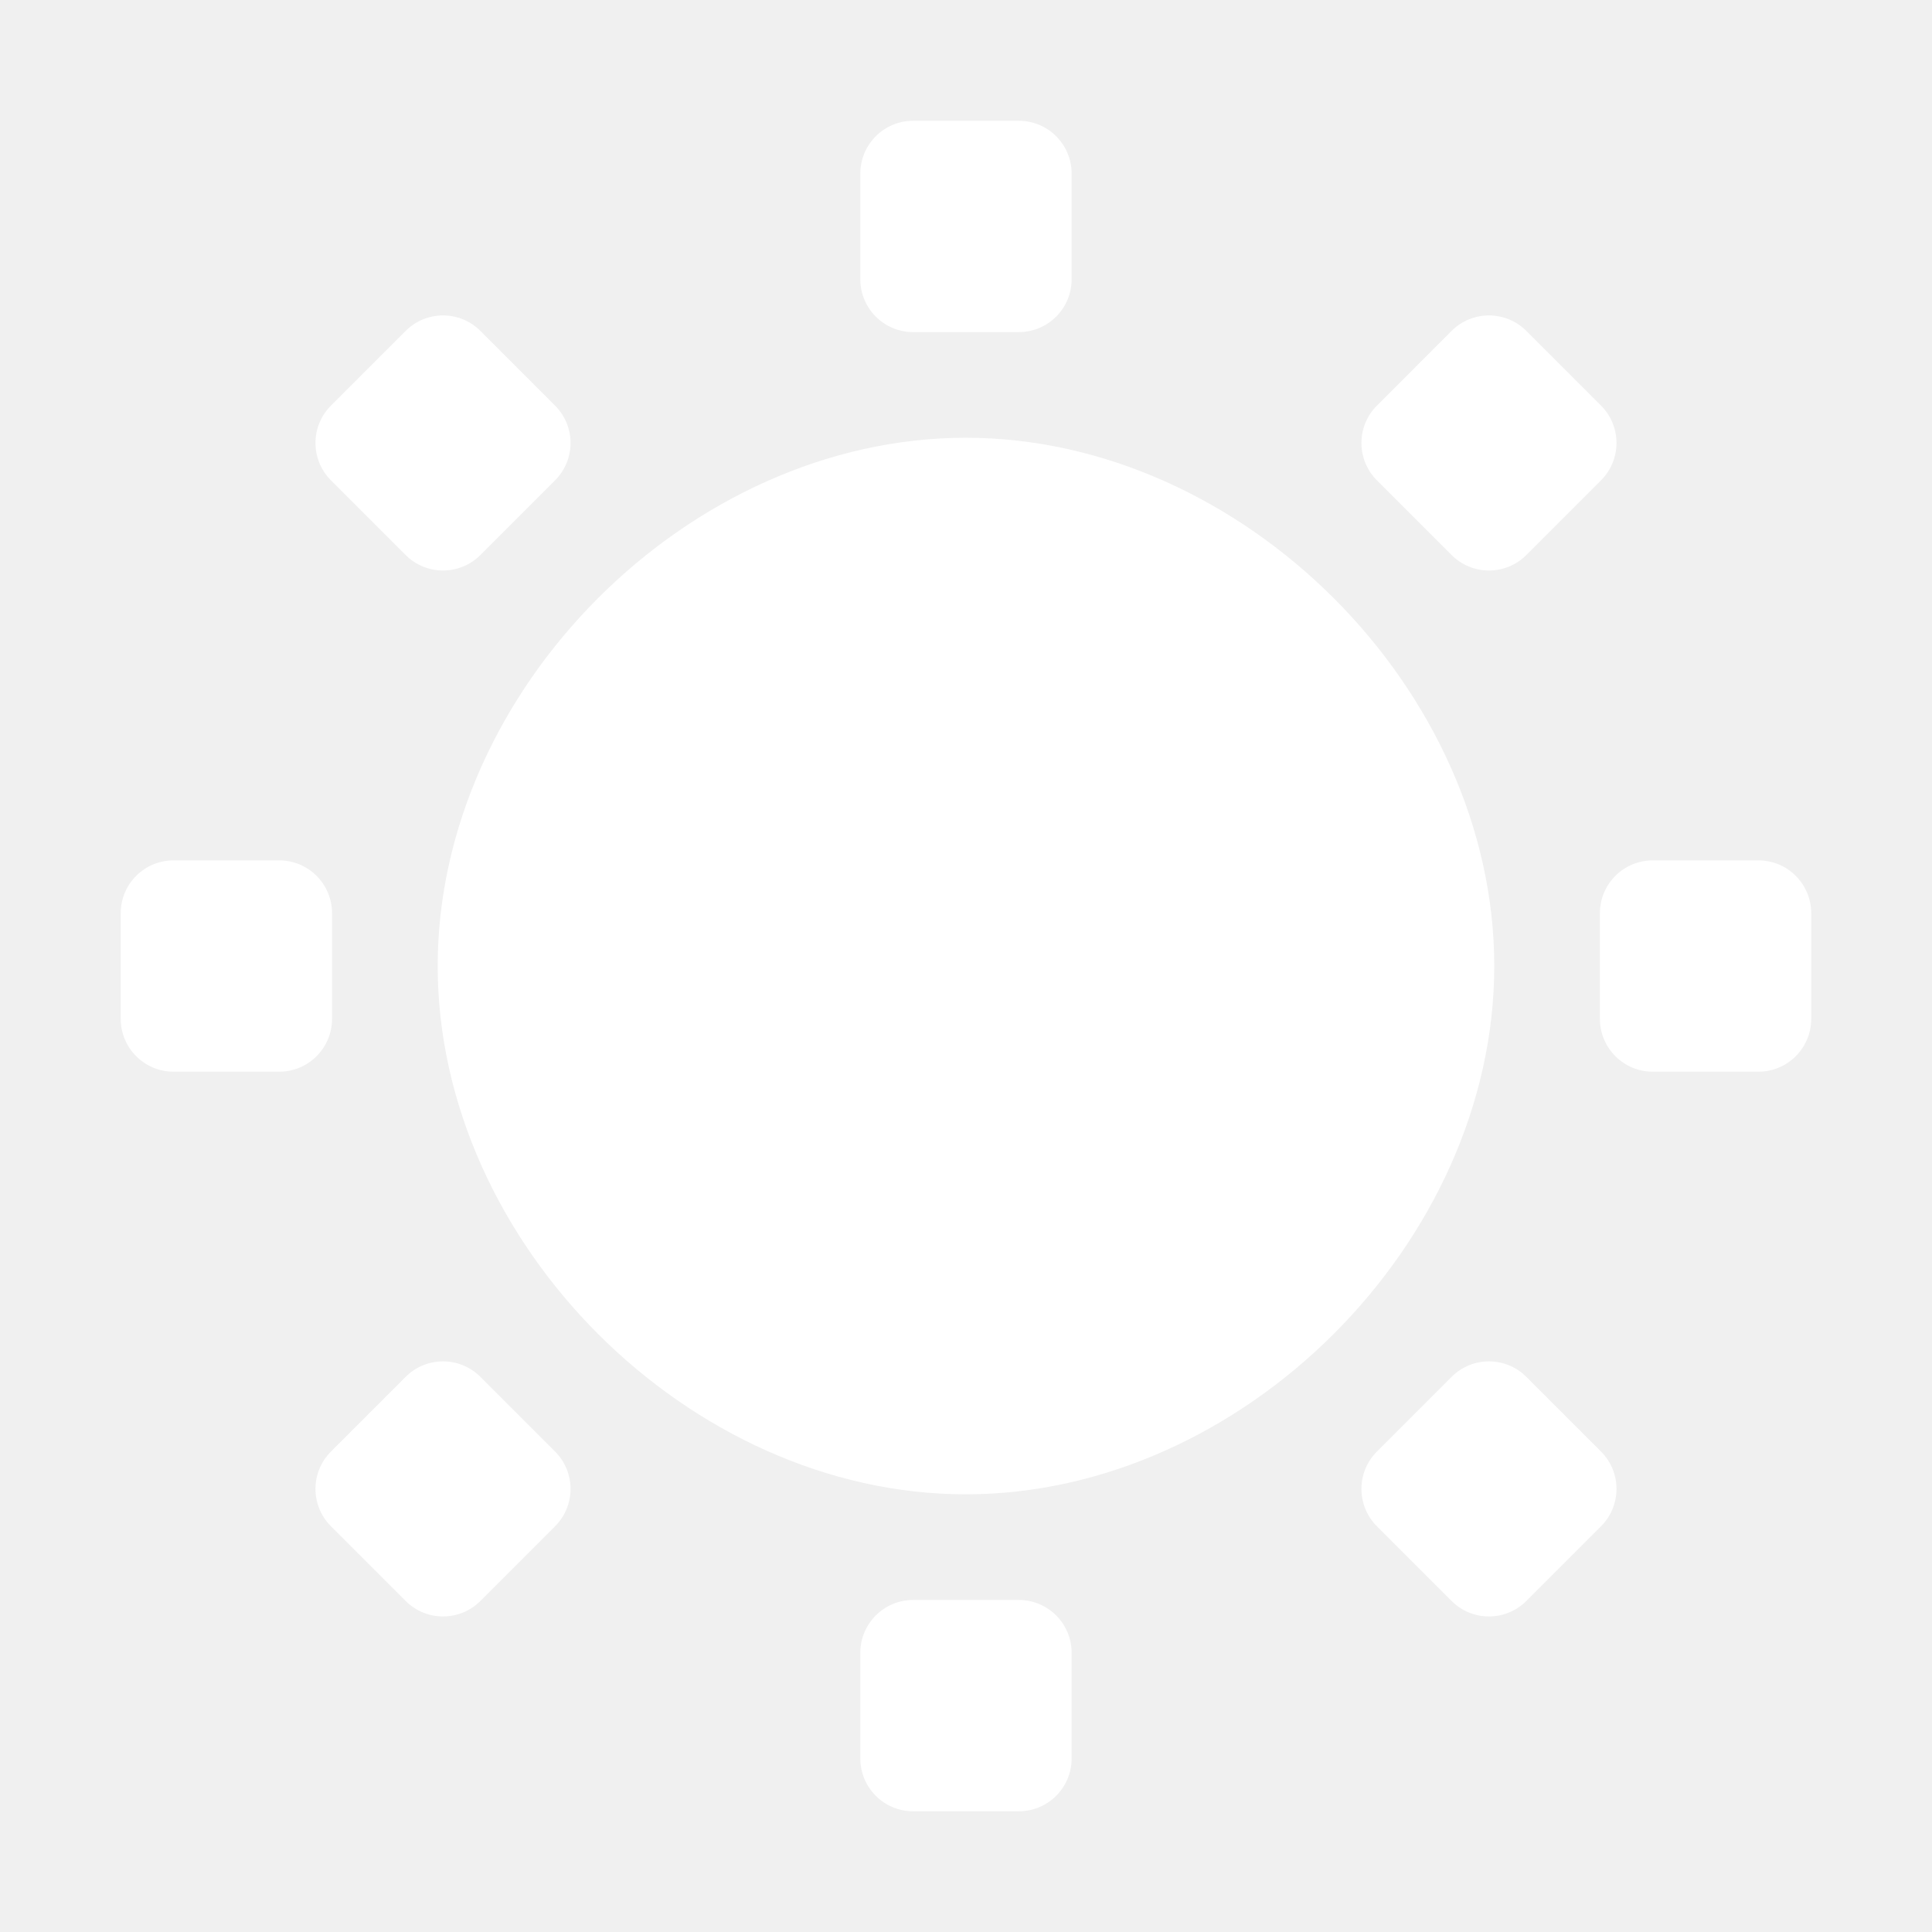
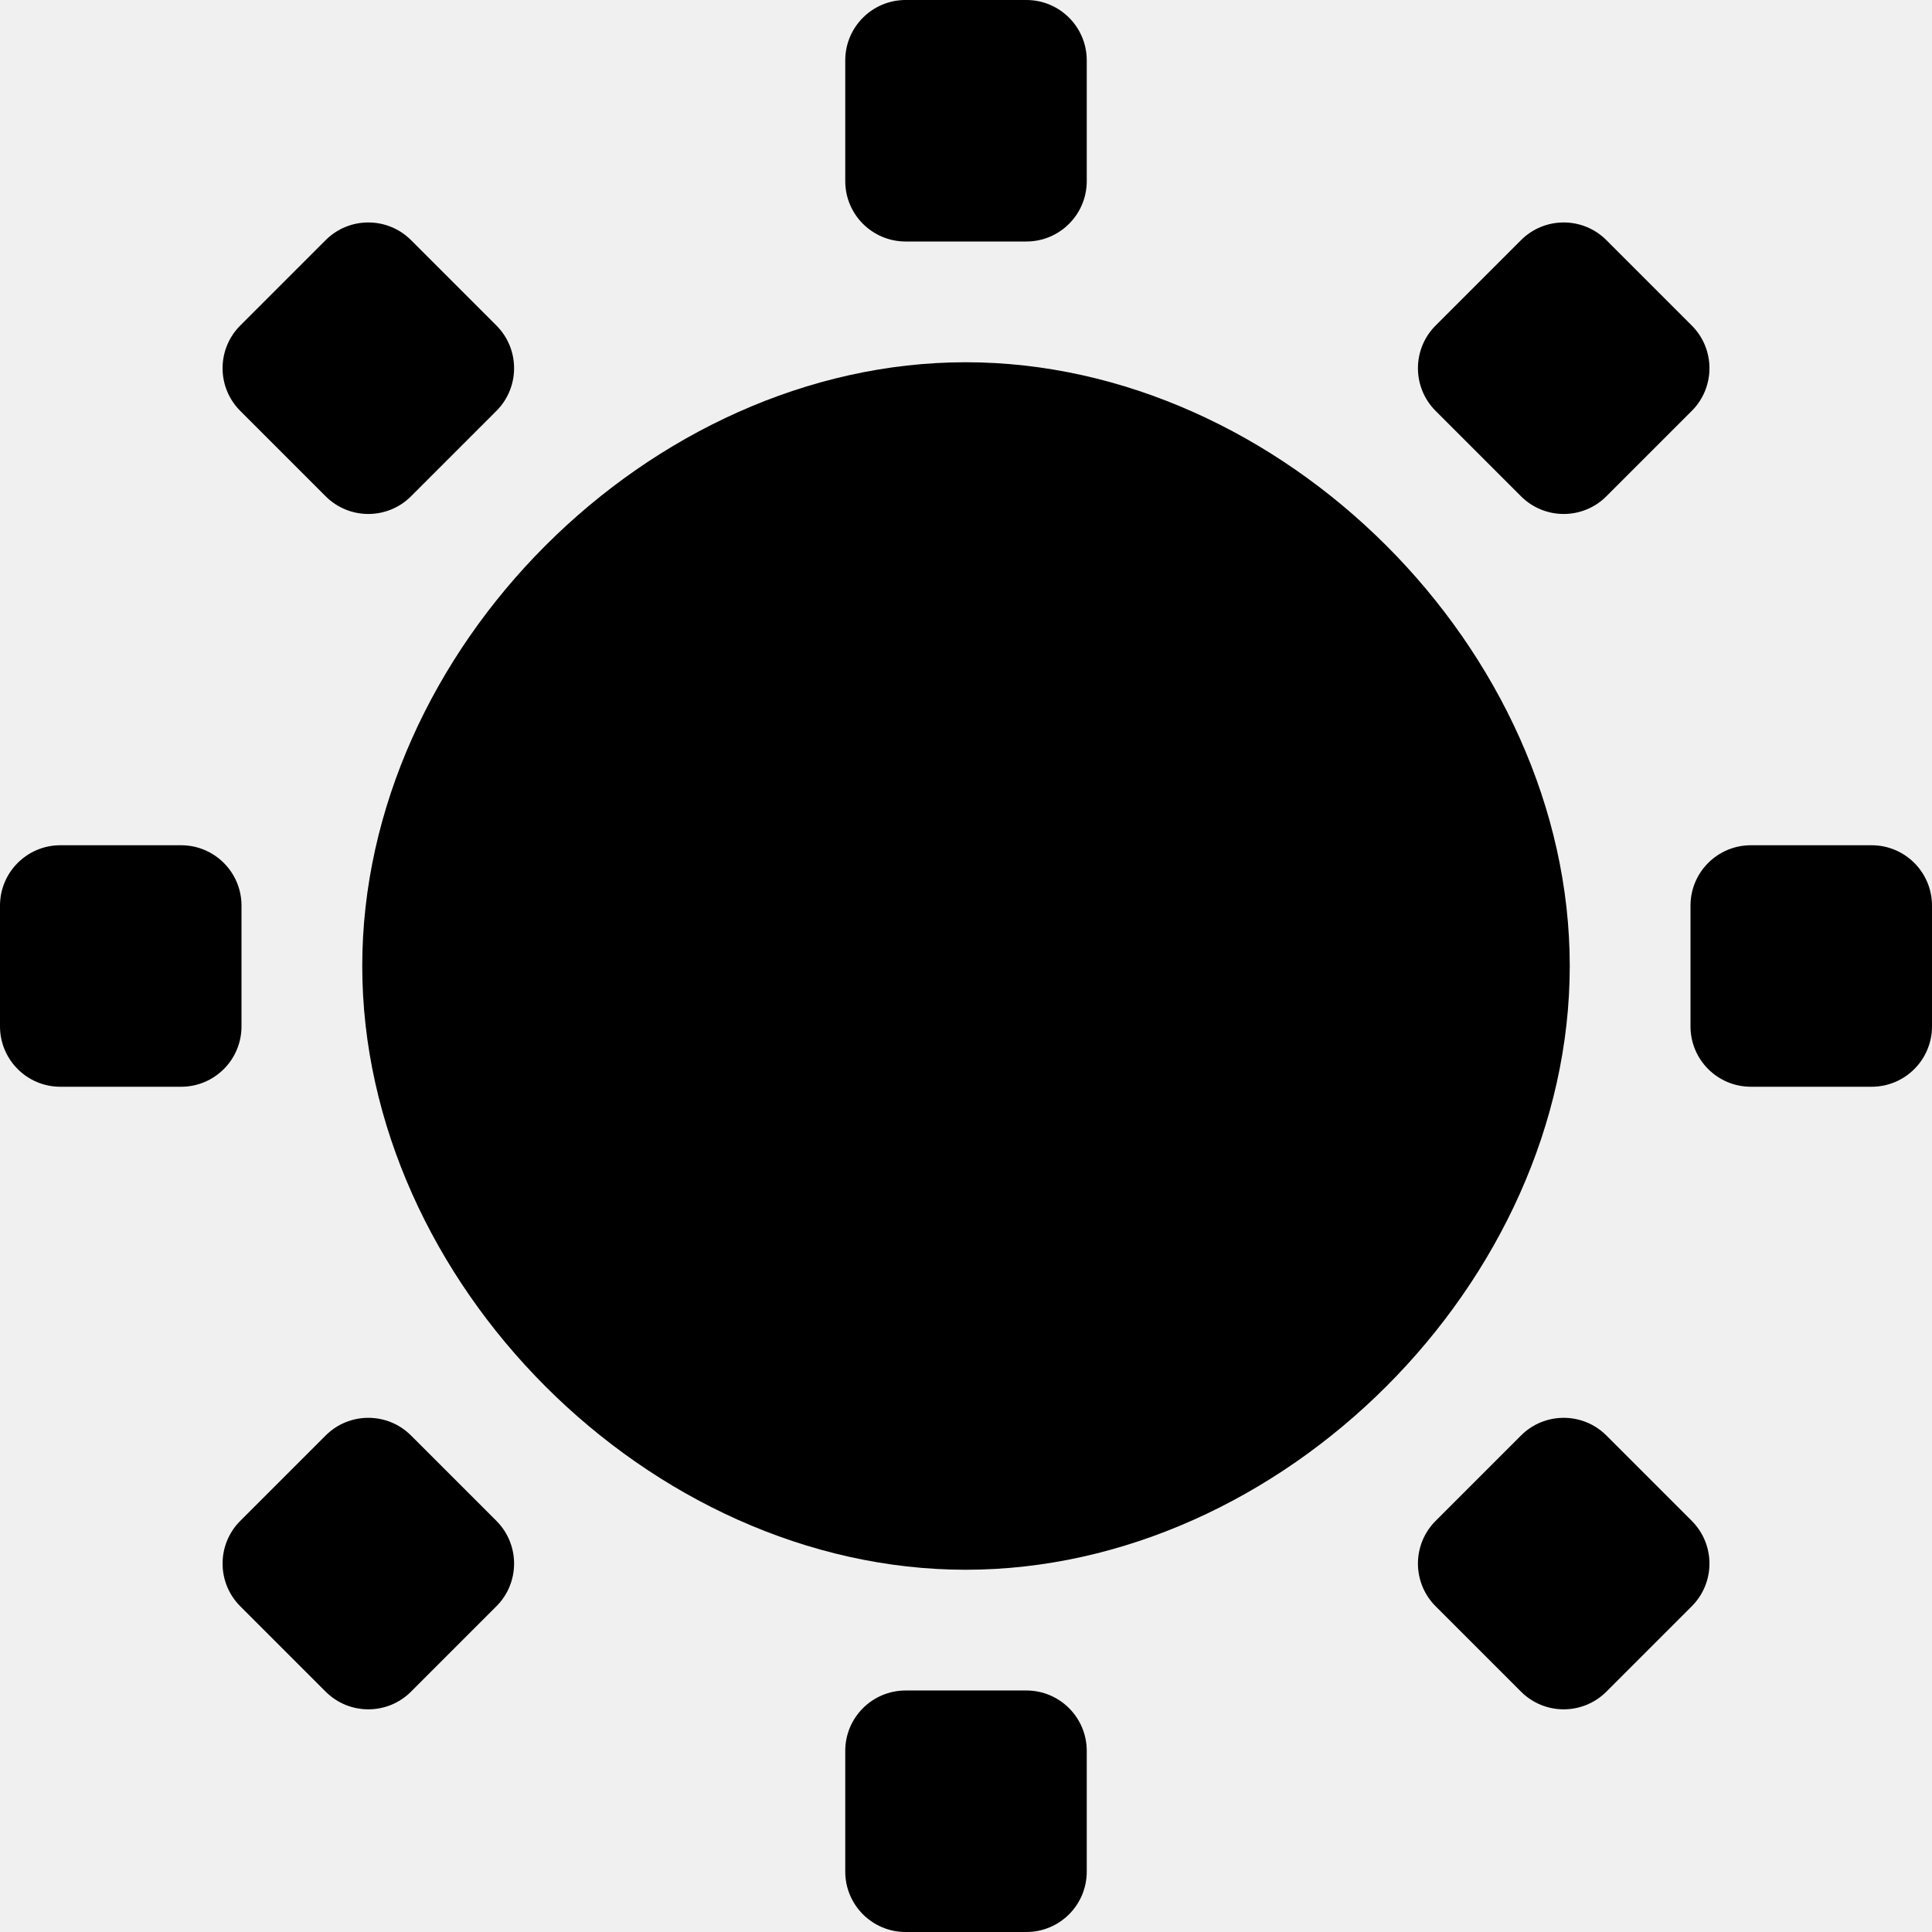
- <svg xmlns="http://www.w3.org/2000/svg" xmlns:ns1="http://www.openswatchbook.org/uri/2009/osb" width="16" version="1.1" style="enable-background:new" id="svg7384" height="16">
-   <defs id="defs7386">
-     <linearGradient ns1:paint="solid" id="linearGradient5606">
-       <stop style="stop-color:#000000;stop-opacity:1;" offset="0" id="stop5608" />
-     </linearGradient>
-     <filter style="color-interpolation-filters:sRGB" id="filter7554">
-       <feBlend mode="darken" in2="BackgroundImage" id="feBlend7556" />
-     </filter>
-   </defs>
-   <g transform="matrix(0.875,0,0,0.875,-314.8752,235.5029)" style="display:inline;fill:#ffffff" id="layer9">
-     <path style="fill:#ffffff;fill-opacity:1;stroke:none" id="path6210" d="m 368.998,-265.003 c -2.618,1.6e-4 -4.998,2.382 -4.998,5 0,2.618 2.38,5 4.998,5 2.618,1.6e-4 5.002,-2.382 5.002,-5 0,-2.618 -2.384,-5 -5.002,-5 z" />
-     <rect y="-268.003" x="368" width="2" style="fill:#ffffff;fill-opacity:1;fill-rule:evenodd;stroke:none" ry="0.5" id="rect6214" height="2" />
-     <rect y="-254.003" x="368" width="2" style="fill:#ffffff;fill-opacity:1;fill-rule:evenodd;stroke:none" ry="0.5" id="rect6217" height="2" />
-     <rect y="69.072" x="443.773" width="2" transform="rotate(-45)" style="fill:#ffffff;fill-opacity:1;fill-rule:evenodd;stroke:none" ry="0.5" id="rect6225" height="2" />
-     <rect y="83.072" x="443.773" width="2" transform="rotate(-45)" style="fill:#ffffff;fill-opacity:1;fill-rule:evenodd;stroke:none" ry="0.5" id="rect6227" height="2" />
-     <rect y="361" x="259.003" width="2" transform="rotate(-90)" style="fill:#ffffff;fill-opacity:1;fill-rule:evenodd;stroke:none" ry="0.5" id="rect6237" height="2" />
-     <rect y="375" x="259.003" width="2" transform="rotate(-90)" style="fill:#ffffff;fill-opacity:1;fill-rule:evenodd;stroke:none" ry="0.5" id="rect6239" height="2" />
-     <rect y="436.773" x="-78.072" width="2" transform="rotate(-135)" style="fill:#ffffff;fill-opacity:1;fill-rule:evenodd;stroke:none" ry="0.5" id="rect6243" height="2" />
-     <rect y="450.773" x="-78.072" width="2" transform="rotate(-135)" style="fill:#ffffff;fill-opacity:1;fill-rule:evenodd;stroke:none" ry="0.5" id="rect6245" height="2" />
+ <svg xmlns="http://www.w3.org/2000/svg" width="16" height="16">
+   <g transform="translate(-361 268.003)">
+     <path d="M368.998-265.003c-2.618 0-4.998 2.382-4.998 5s2.38 5 4.998 5 5.002-2.382 5.002-5-2.384-5-5.002-5" />
+     <rect width="2" height="2" x="368" y="-268.003" ry=".5" />
+     <rect width="2" height="2" x="368" y="-254.003" ry=".5" />
+     <rect width="2" height="2" x="443.773" y="69.072" ry=".5" transform="rotate(-45)" />
+     <rect width="2" height="2" x="443.773" y="83.072" ry=".5" transform="rotate(-45)" />
+     <rect width="2" height="2" x="259.003" y="361" ry=".5" transform="rotate(-90)" />
+     <rect width="2" height="2" x="259.003" y="375" ry=".5" transform="rotate(-90)" />
+     <rect width="2" height="2" x="-78.072" y="436.773" ry=".5" transform="rotate(-135)" />
+     <rect width="2" height="2" x="-78.072" y="450.773" ry=".5" transform="rotate(-135)" />
  </g>
-   <g transform="translate(-361.0002,268.0034)" style="display:inline;filter:url(#filter7554)" id="layer10" />
-   <g transform="translate(-120,-348.9966)" style="display:inline" id="layer1" />
-   <g transform="translate(-361.0002,268.0034)" style="display:inline" id="layer14" />
-   <g transform="translate(-361.0002,268.0034)" style="display:inline" id="layer15" />
-   <g transform="translate(-361.0002,268.0034)" style="display:inline" id="g71291" />
-   <g transform="translate(-120,-198.9966)" style="display:inline" id="layer2" />
-   <g transform="translate(-120,-198.9966)" style="display:inline" id="g6058" />
-   <g transform="translate(-361.0002,268.0034)" style="display:inline" id="layer12" />
</svg>
